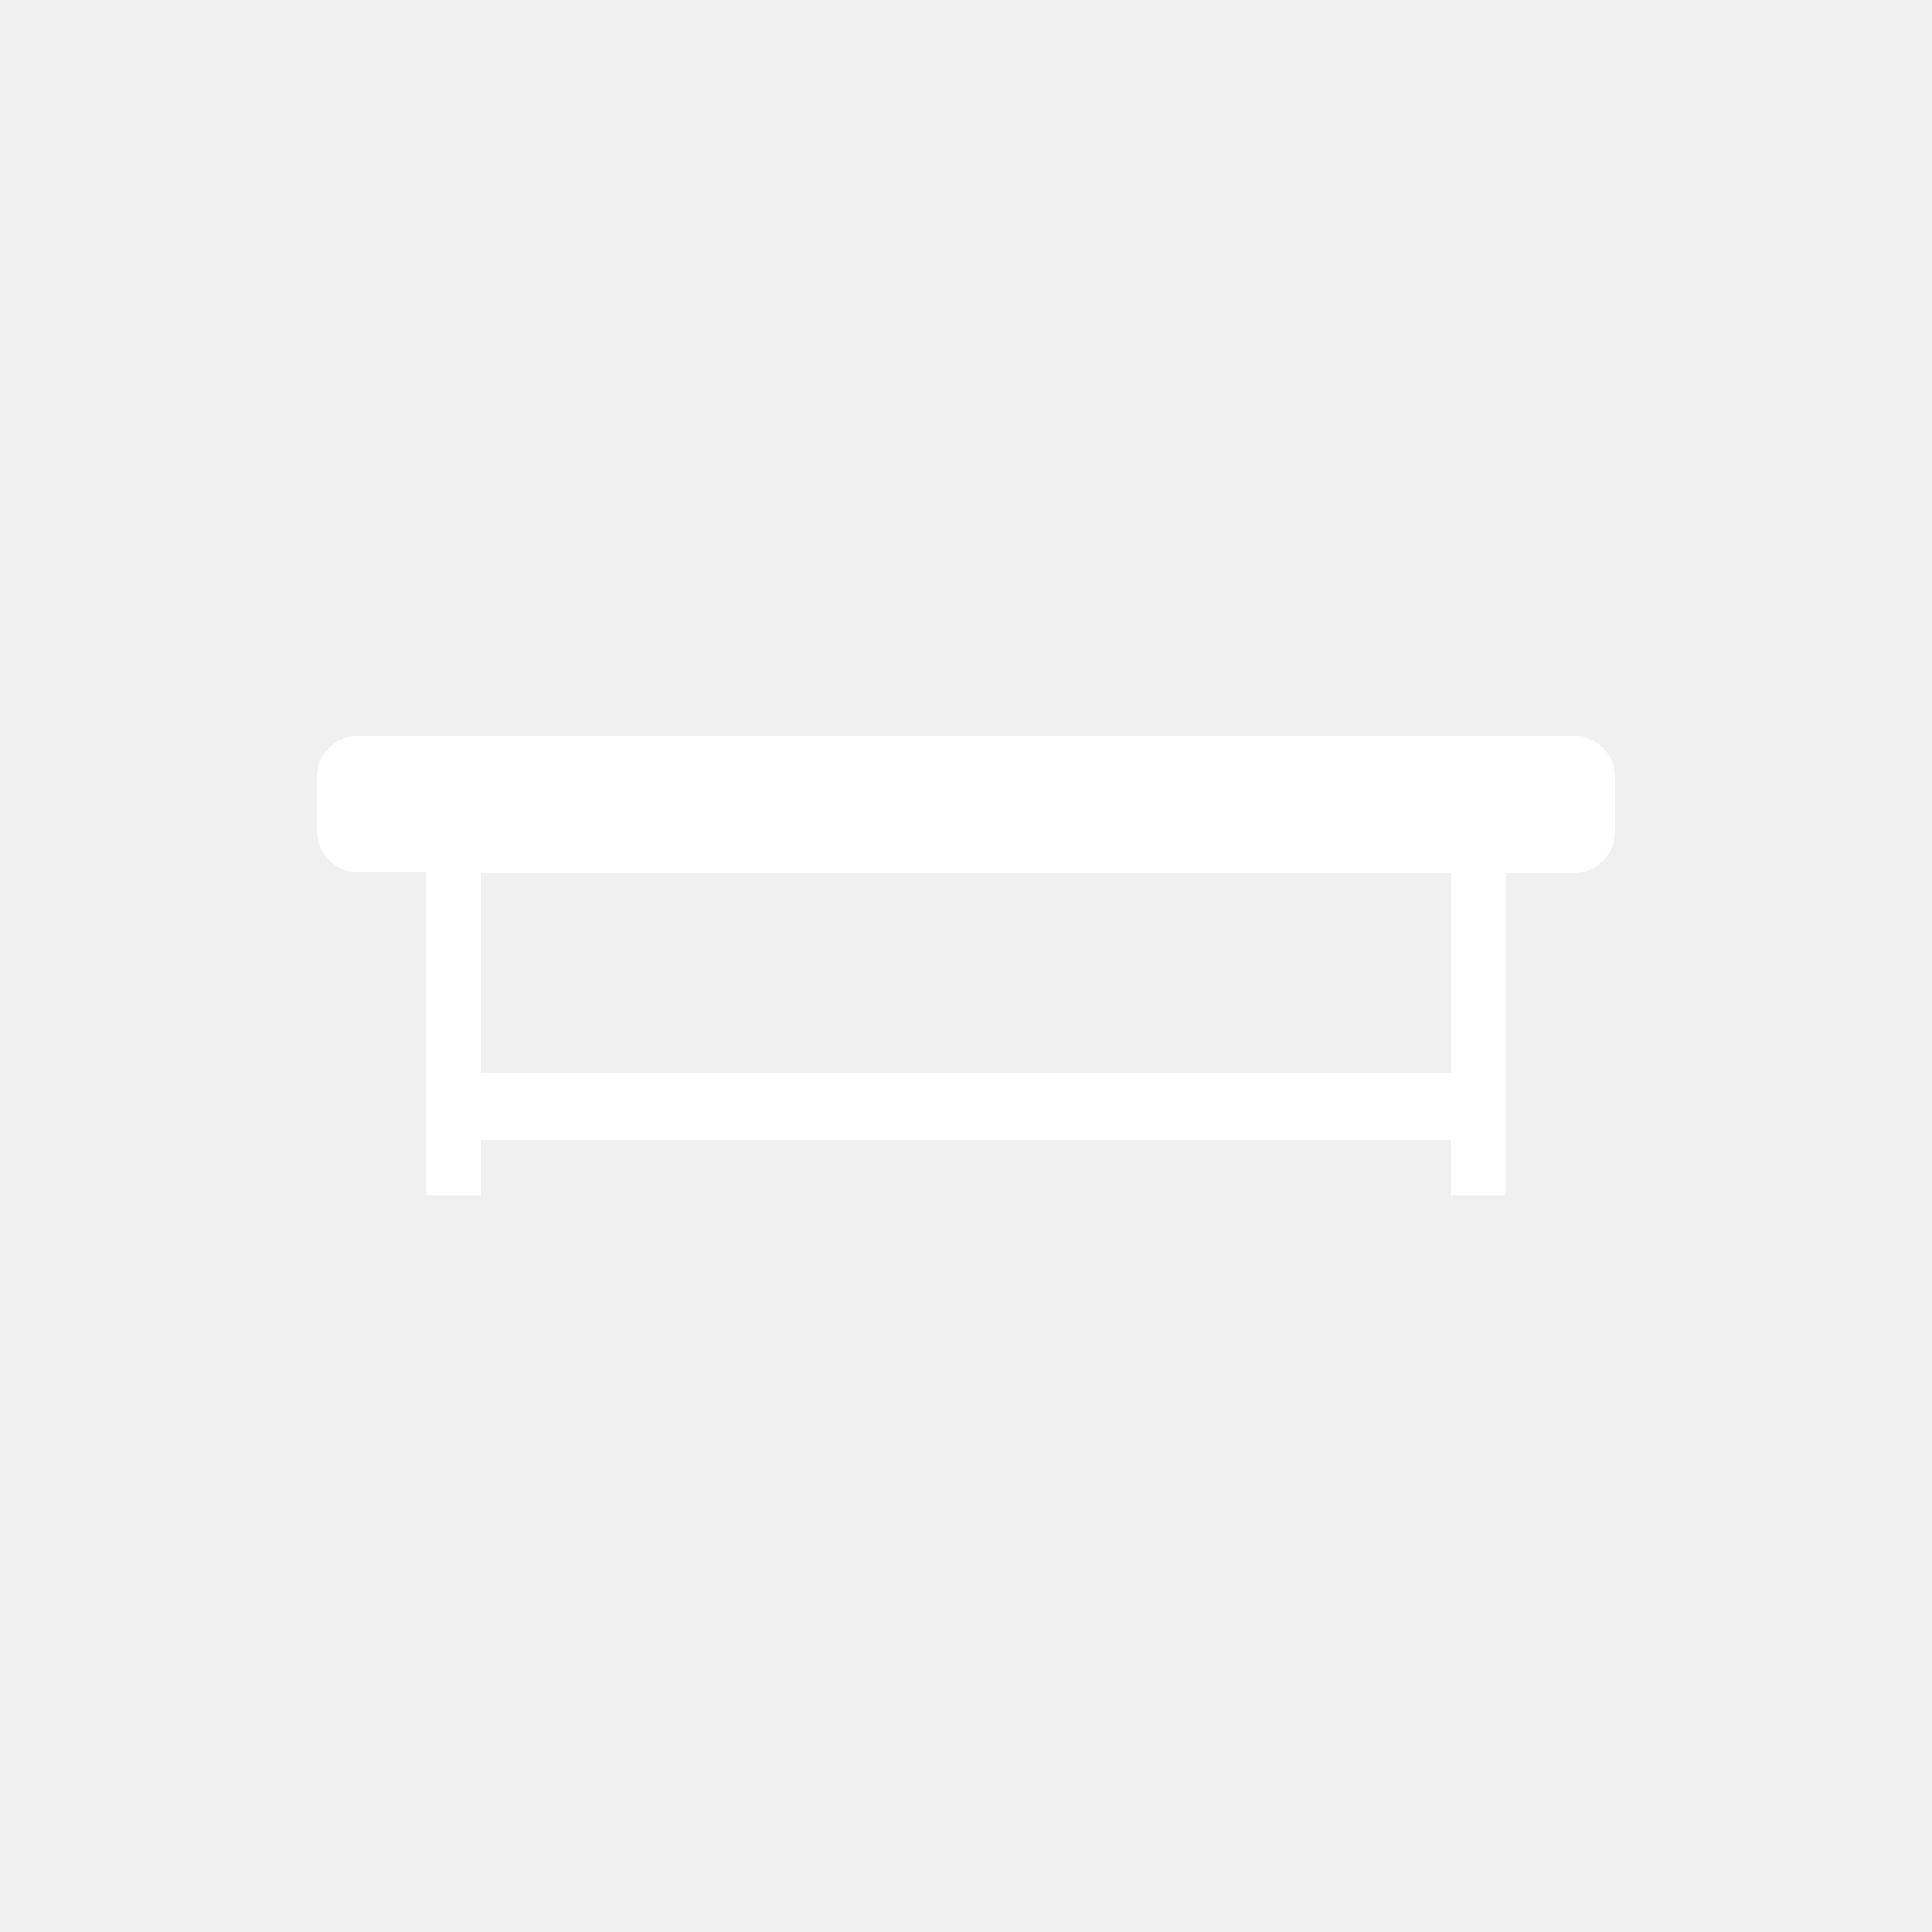
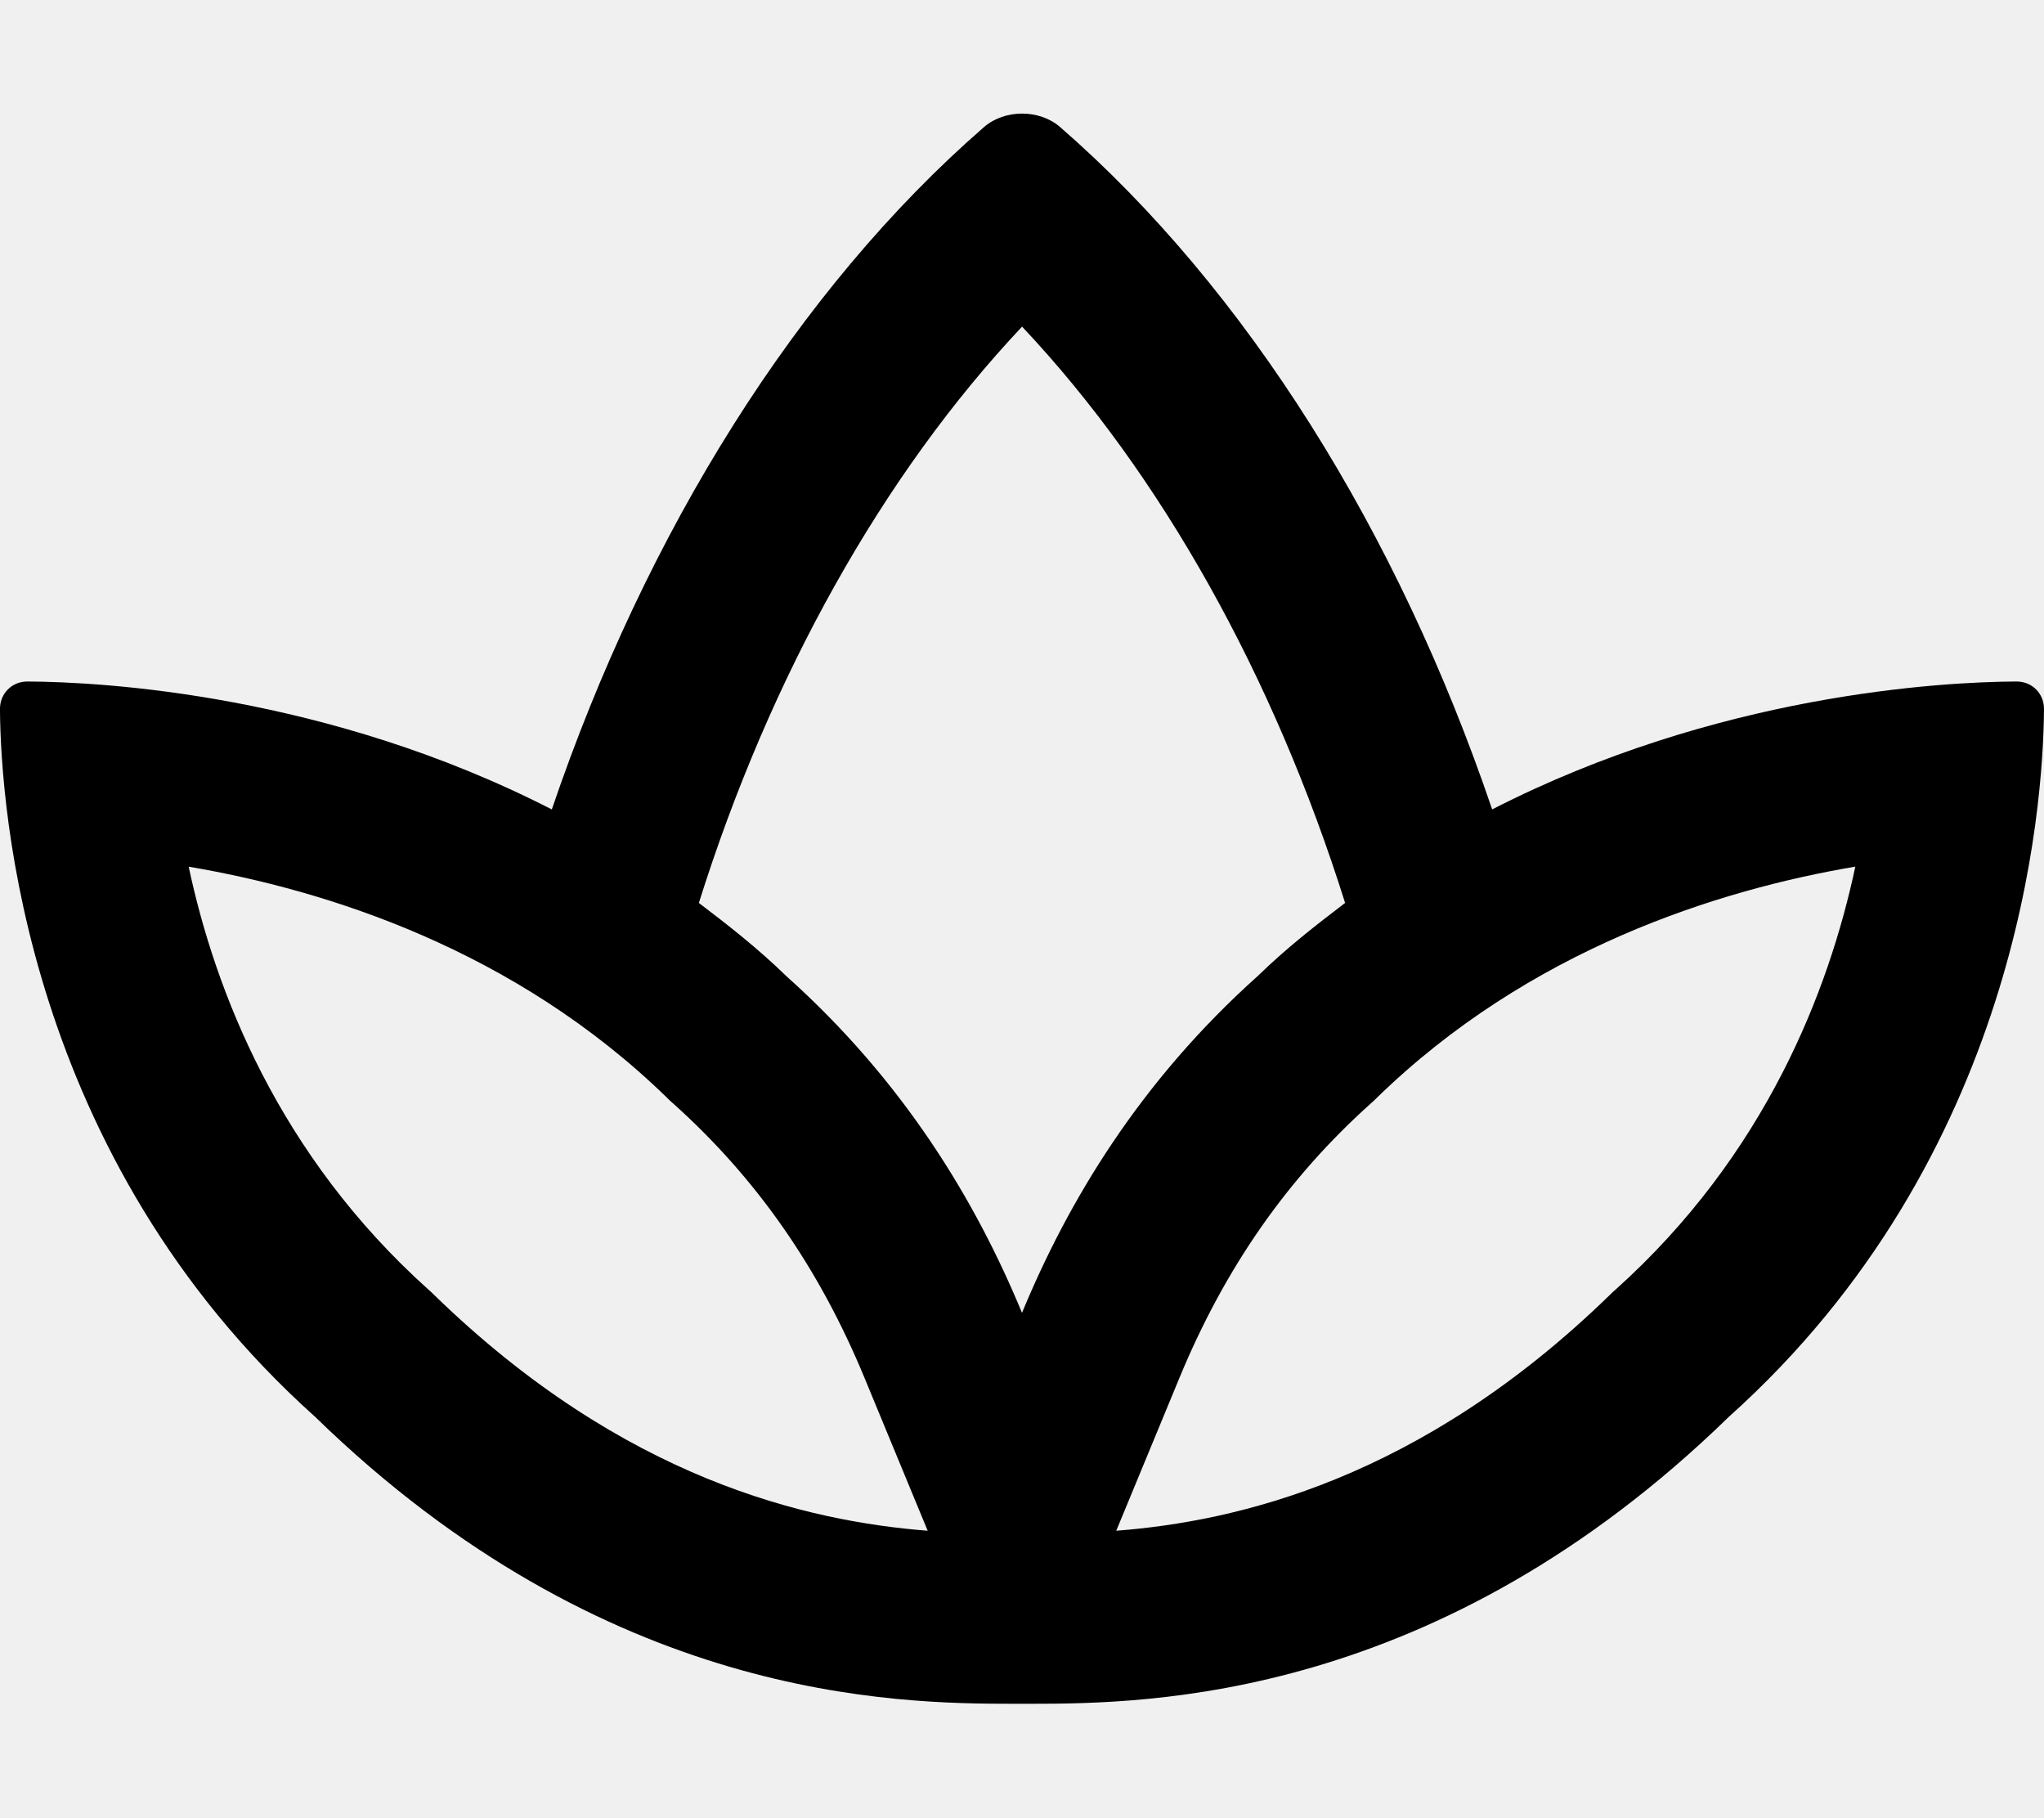
- <svg xmlns="http://www.w3.org/2000/svg" viewBox="0 0 200 200">
-   <path fill="#fff" d="M163 76.2H37a4.2 4.2 0 0 0-4.2 4.3V86c0 2.4 2 4.3 4.2 4.3h7.1v33.4h5.7V118h100.4v5.7h5.7V90.4h7c2.4 0 4.3-2 4.3-4.3v-5.6c0-2.4-1.9-4.3-4.2-4.3zm-12.8 34.9H49.8V90.4h100.4V111z" />
+ <svg xmlns="http://www.w3.org/2000/svg" aria-hidden="true" focusable="false" data-prefix="far" data-icon="spa" class="svg-inline--fa fa-spa fa-w-18" role="img" viewBox="0 0 576 512">
+   <path fill="currentColor" d="M568.28 192h-.04c-21.38.1-84.49 3.63-147.75 36.03-26.59-78.31-69.27-146.58-121.73-192.22-2.92-2.54-6.83-3.81-10.74-3.81s-7.82 1.27-10.74 3.81c-52.47 45.64-95.16 113.91-121.78 192.23C92.25 195.63 29.14 192.1 7.75 192h-.04c-4.39 0-7.76 3.41-7.72 7.82.23 27.92 7.14 126.14 88.77 199.3C170.99 479.18 252.43 480 285.87 480h4.48c33.57 0 114.83-.98 196.88-80.88 81.64-73.17 88.54-171.38 88.77-199.3.04-4.41-3.32-7.82-7.72-7.82zM122.26 364.73l-.71-.69-.74-.66c-42.39-37.99-60.22-84.4-67.64-119.21 38.78 6.58 91.94 23.31 134.92 65.21l.73.72.76.68c23.54 21.06 41.22 46.39 54.05 77.43l17.79 43.04c-33.77-2.65-85.61-14.37-139.16-66.52zM288 369.86c-13.05-31.56-33.29-65.23-66.41-94.86-7.93-7.73-16.27-14.26-24.65-20.62 20.08-63.83 51.85-120.74 91.08-162.36 39.22 41.62 70.96 98.54 91.03 162.36-8.37 6.36-16.71 12.89-24.64 20.61-33.12 29.64-53.36 63.31-66.41 94.87zm167.19-6.48l-.74.66-.71.69c-53.64 52.23-105.47 63.91-139.18 66.52l17.8-43.05c12.83-31.04 30.51-56.36 54.05-77.43l.76-.68.73-.72c43.01-41.92 96.2-58.65 134.93-65.22-7.41 34.81-25.25 81.23-67.64 119.23z" />
</svg>
